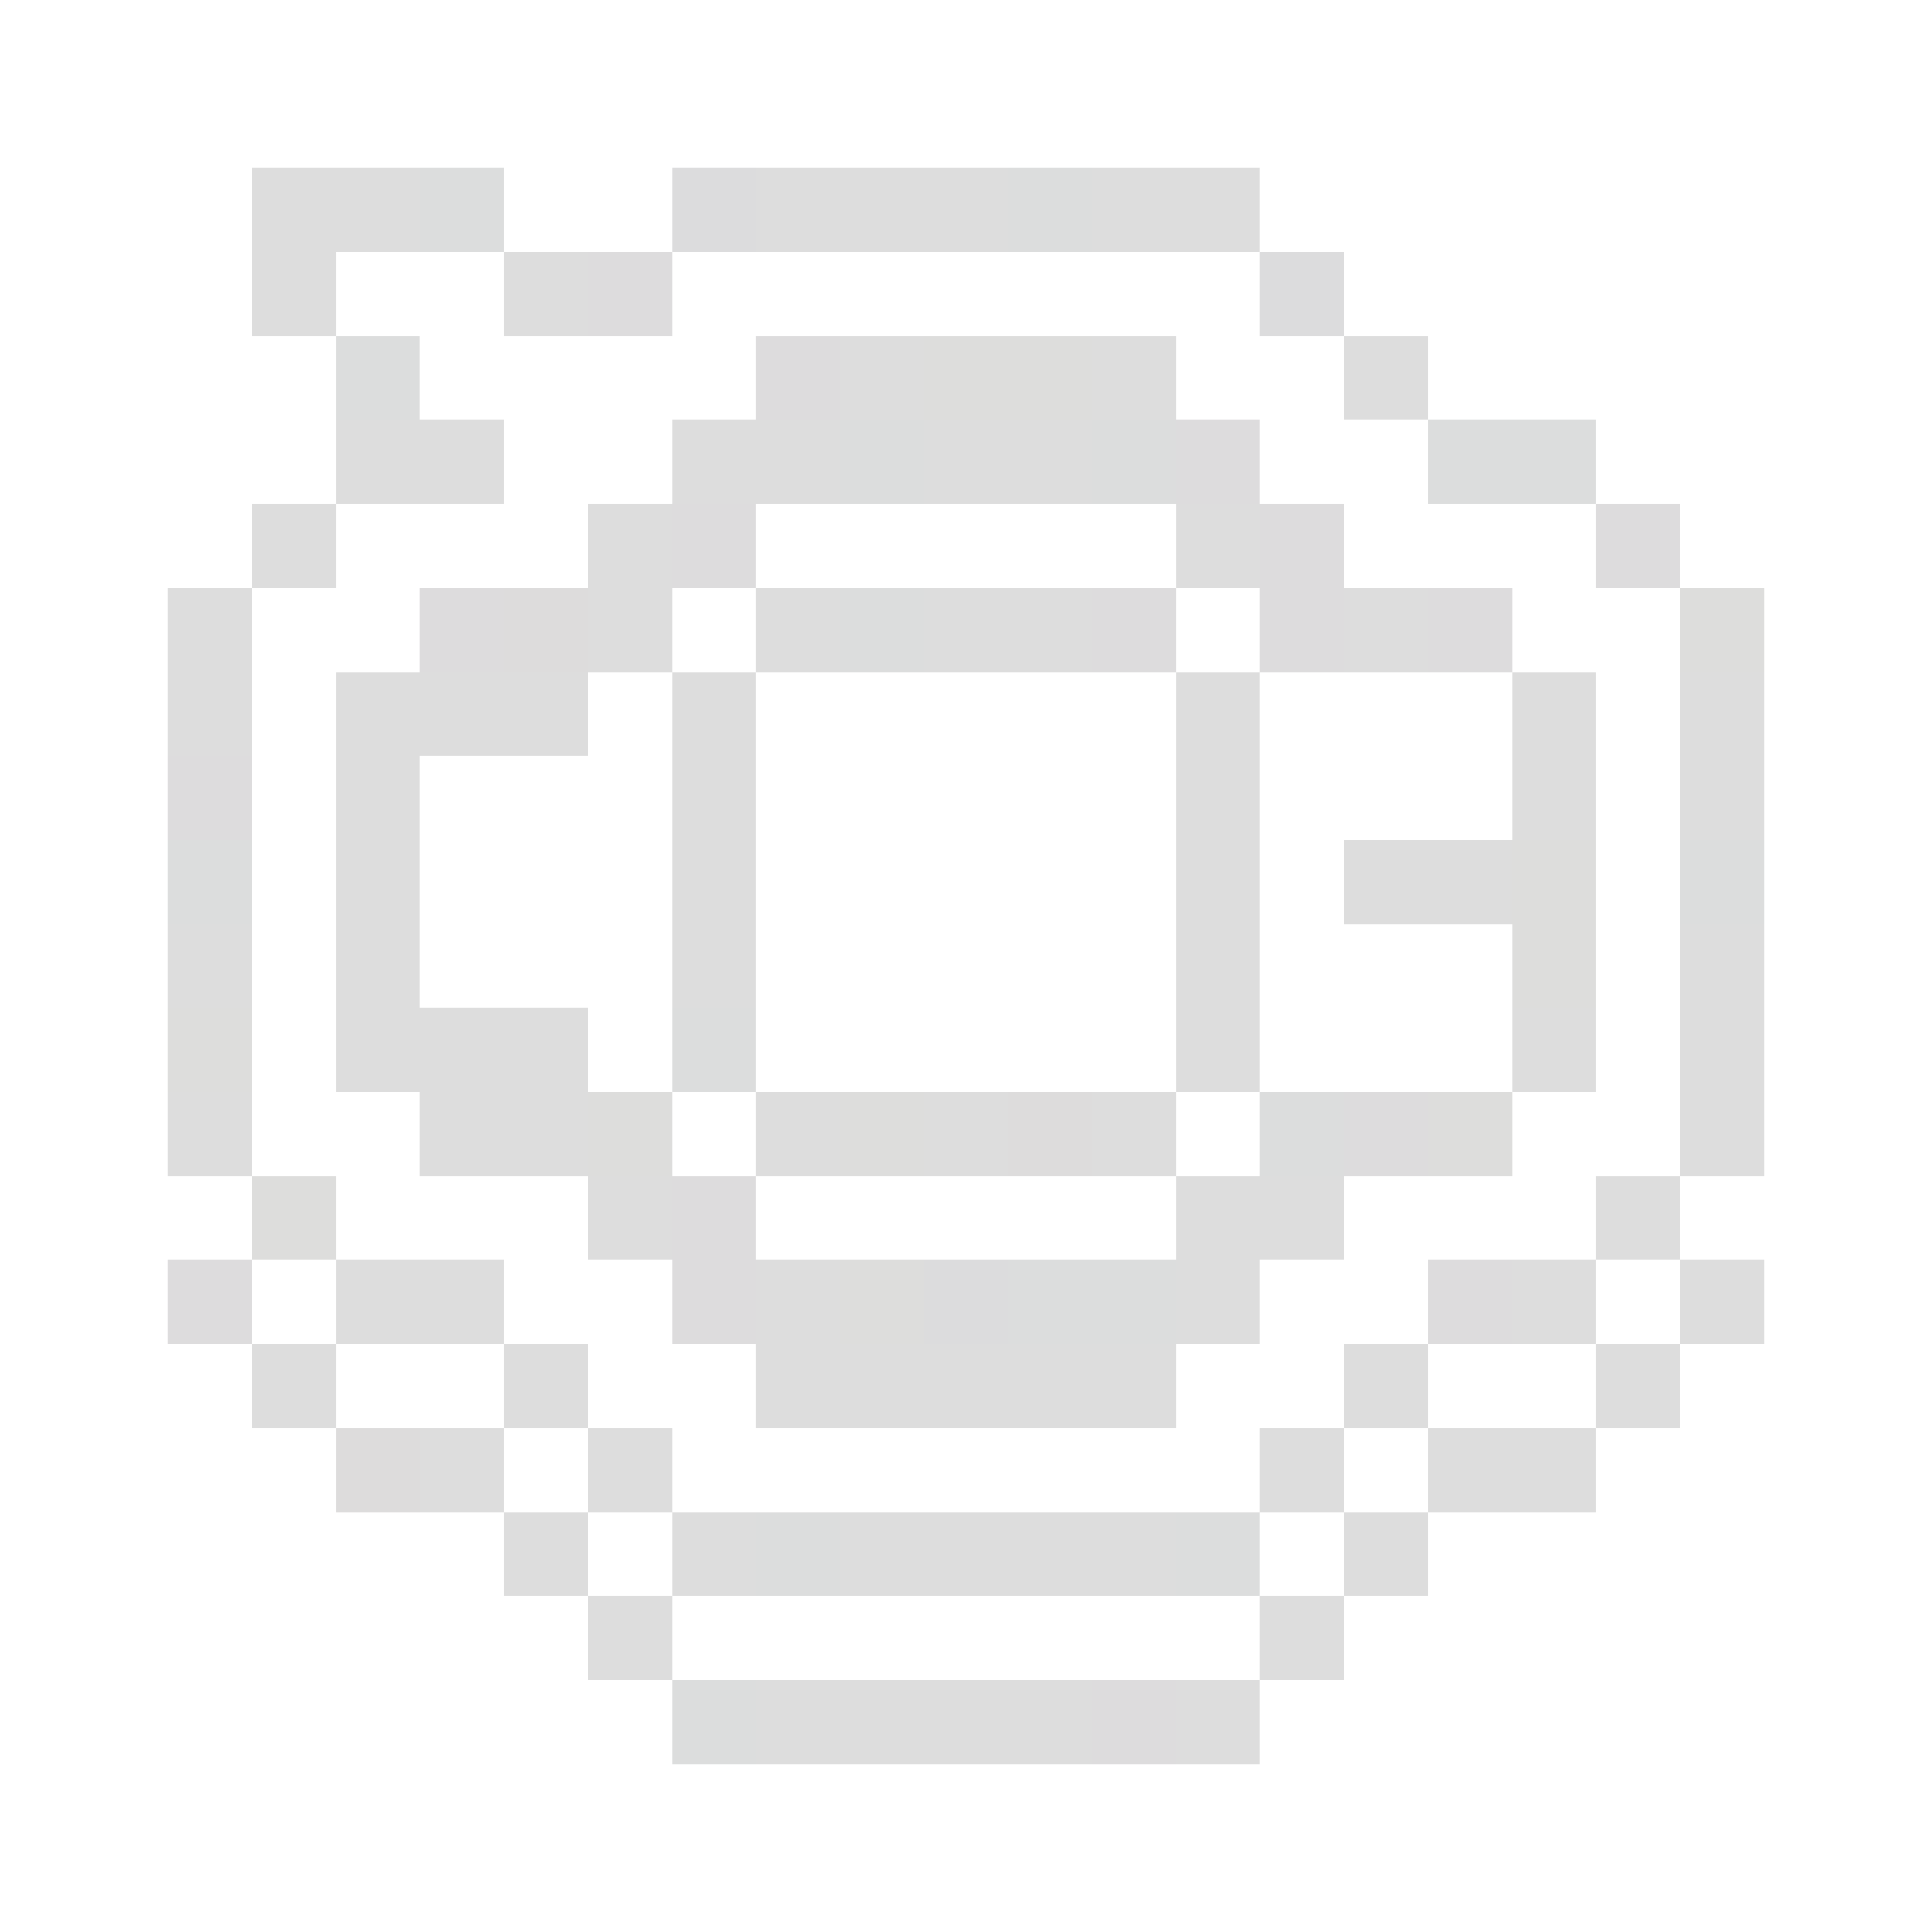
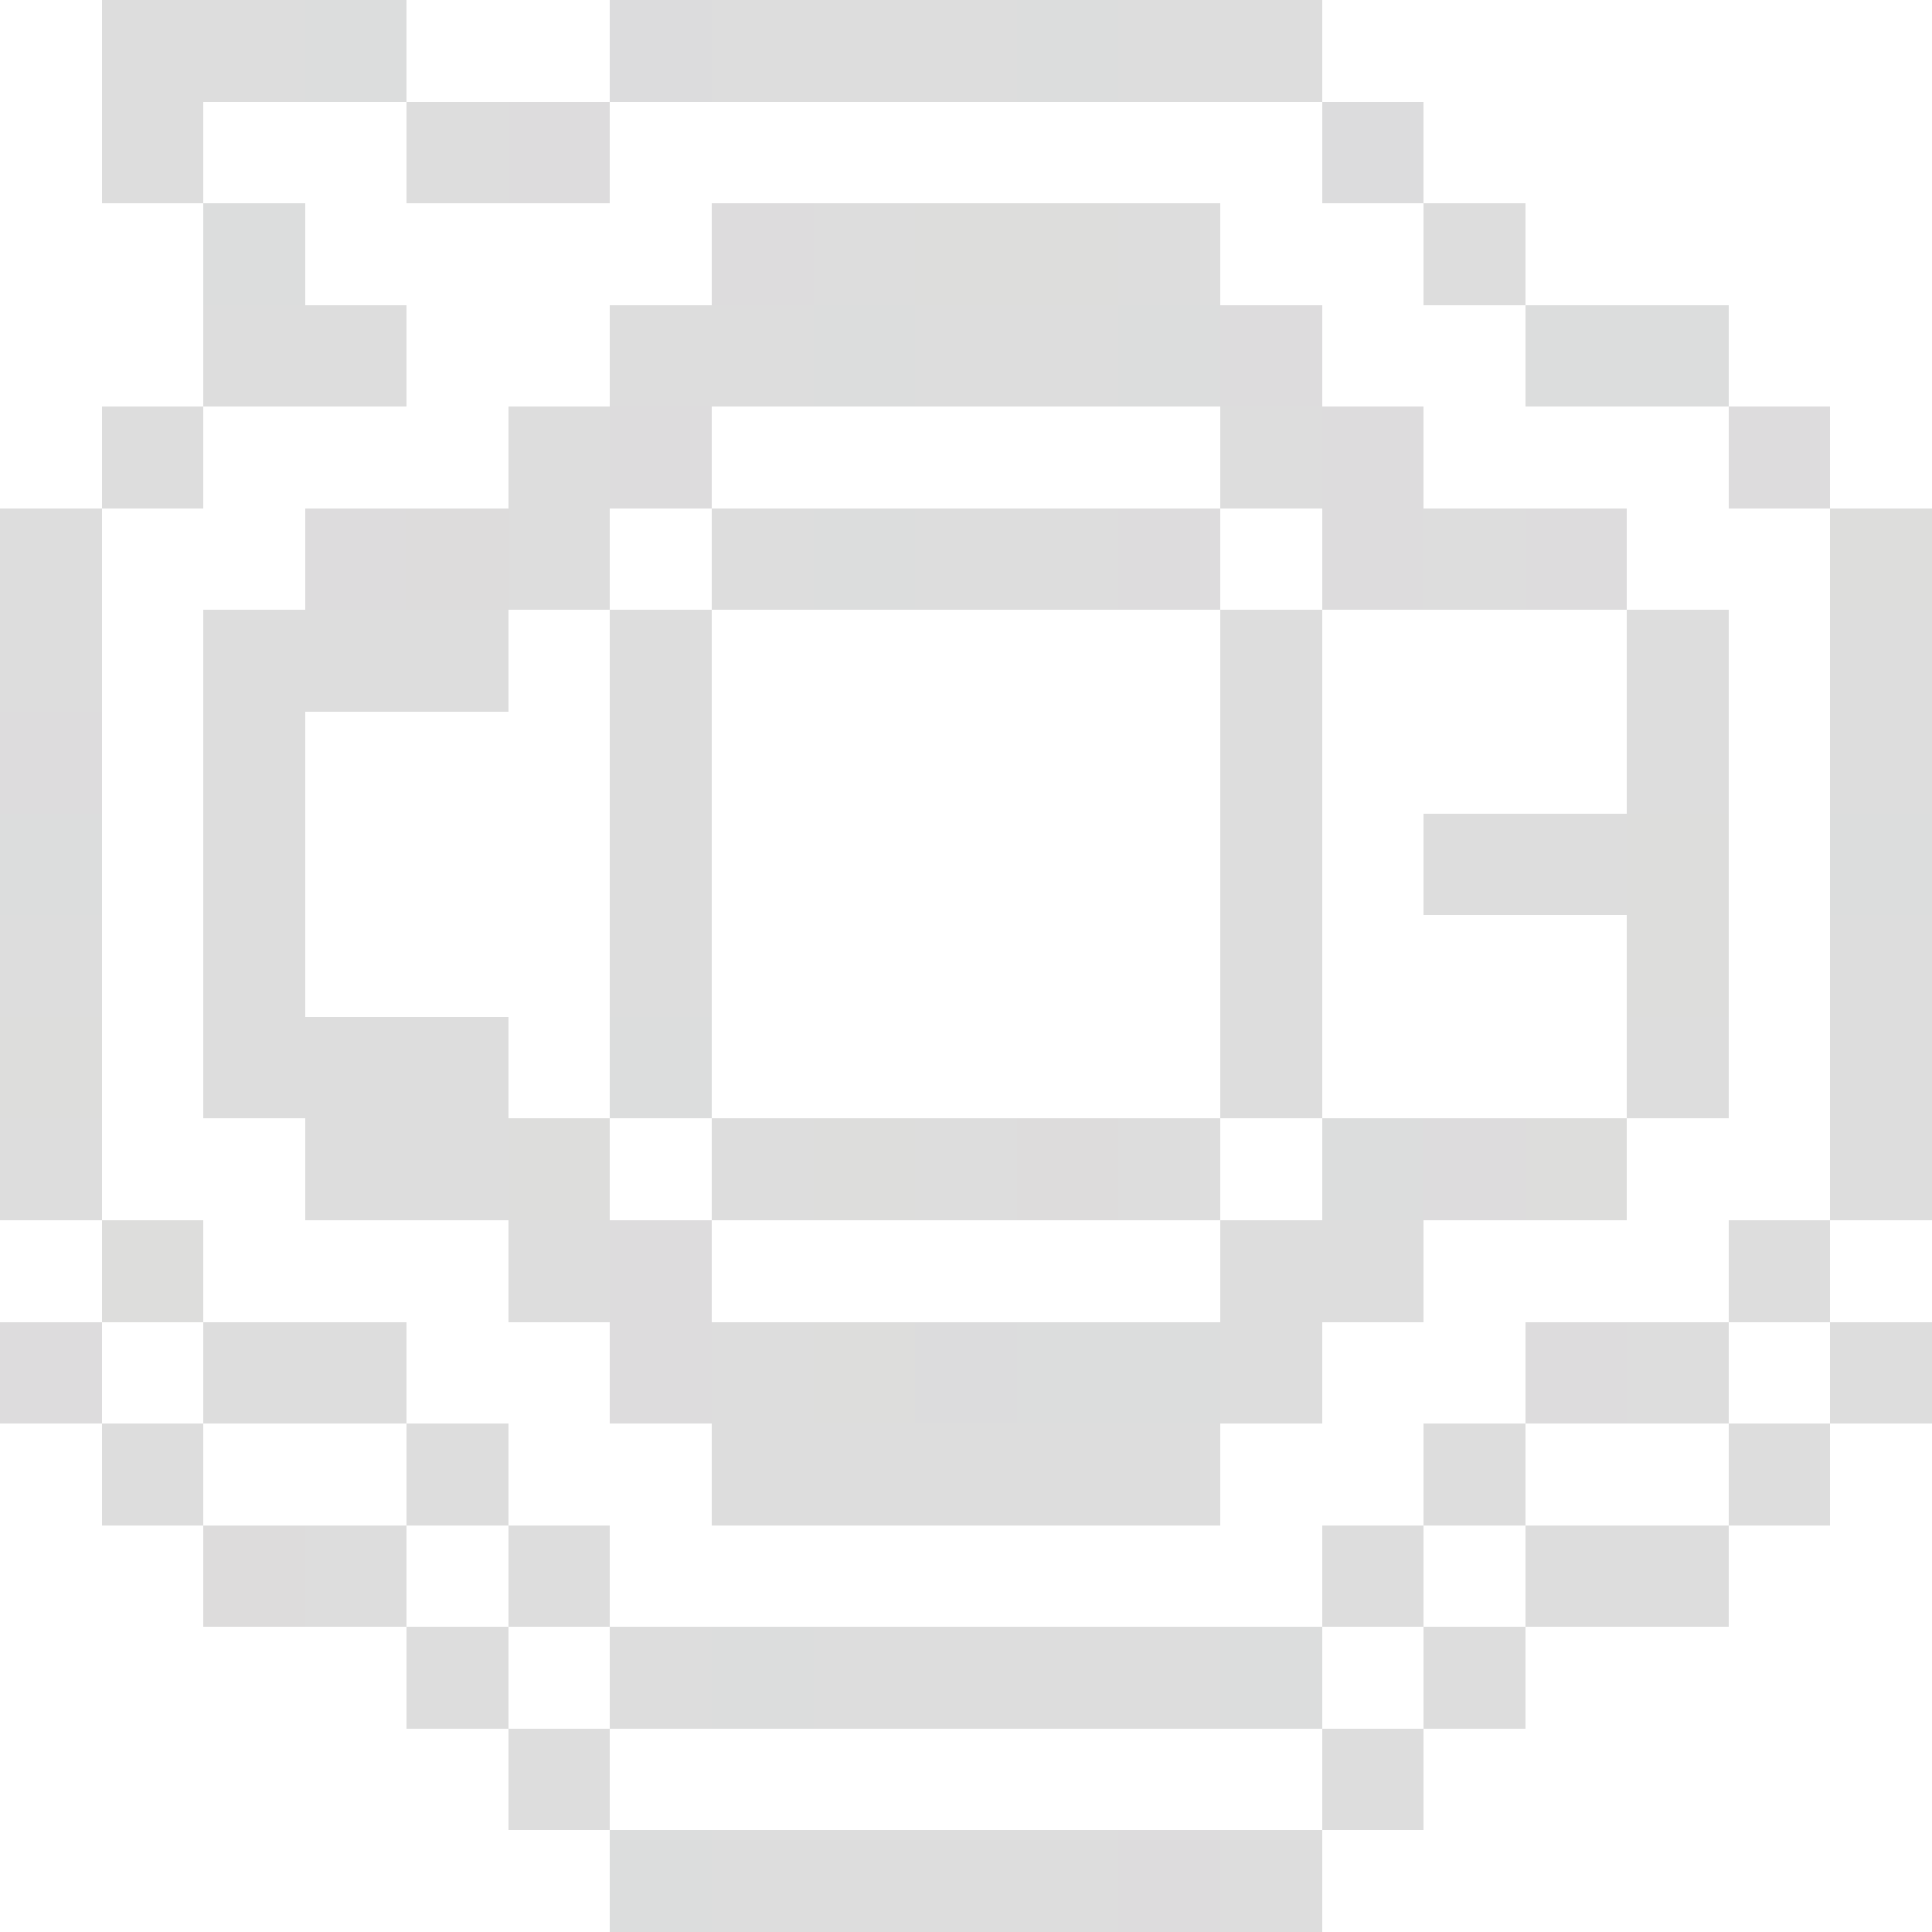
- <svg xmlns="http://www.w3.org/2000/svg" id="digimon" width="23" height="23" viewBox="0 0 23 23" preserveAspectRatio="xMidYMid meet" rendering="crispEdges">
-   <rect id="4-3" x="3" y="2" width="1" height="1" shape-rendering="crispEdges" style="fill:#dddddd;opacity:255;" />
-   <rect id="5-3" x="4" y="2" width="1" height="1" shape-rendering="crispEdges" style="fill:#dddddd;opacity:255;" />
-   <rect id="6-3" x="5" y="2" width="1" height="1" shape-rendering="crispEdges" style="fill:#dcdddd;opacity:255;" />
-   <rect id="9-3" x="8" y="2" width="1" height="1" shape-rendering="crispEdges" style="fill:#dcdcdd;opacity:255;" />
-   <rect id="10-3" x="9" y="2" width="1" height="1" shape-rendering="crispEdges" style="fill:#dddddd;opacity:255;" />
-   <rect id="11-3" x="10" y="2" width="1" height="1" shape-rendering="crispEdges" style="fill:#dddddd;opacity:255;" />
-   <rect id="12-3" x="11" y="2" width="1" height="1" shape-rendering="crispEdges" style="fill:#dddddd;opacity:255;" />
-   <rect id="13-3" x="12" y="2" width="1" height="1" shape-rendering="crispEdges" style="fill:#dcdddd;opacity:255;" />
-   <rect id="14-3" x="13" y="2" width="1" height="1" shape-rendering="crispEdges" style="fill:#dddddd;opacity:255;" />
-   <rect id="15-3" x="14" y="2" width="1" height="1" shape-rendering="crispEdges" style="fill:#dddddd;opacity:255;" />
-   <rect id="4-4" x="3" y="3" width="1" height="1" shape-rendering="crispEdges" style="fill:#dddddd;opacity:255;" />
-   <rect id="7-4" x="6" y="3" width="1" height="1" shape-rendering="crispEdges" style="fill:#dddddd;opacity:255;" />
-   <rect id="8-4" x="7" y="3" width="1" height="1" shape-rendering="crispEdges" style="fill:#dddcdd;opacity:255;" />
-   <rect id="16-4" x="15" y="3" width="1" height="1" shape-rendering="crispEdges" style="fill:#dcdcdd;opacity:255;" />
-   <rect id="5-5" x="4" y="4" width="1" height="1" shape-rendering="crispEdges" style="fill:#dcdddd;opacity:255;" />
-   <rect id="10-5" x="9" y="4" width="1" height="1" shape-rendering="crispEdges" style="fill:#dddcdd;opacity:255;" />
-   <rect id="11-5" x="10" y="4" width="1" height="1" shape-rendering="crispEdges" style="fill:#dddddd;opacity:255;" />
-   <rect id="12-5" x="11" y="4" width="1" height="1" shape-rendering="crispEdges" style="fill:#dddddc;opacity:255;" />
-   <rect id="13-5" x="12" y="4" width="1" height="1" shape-rendering="crispEdges" style="fill:#dddddc;opacity:255;" />
-   <rect id="14-5" x="13" y="4" width="1" height="1" shape-rendering="crispEdges" style="fill:#dddddd;opacity:255;" />
-   <rect id="17-5" x="16" y="4" width="1" height="1" shape-rendering="crispEdges" style="fill:#dddddd;opacity:255;" />
-   <rect id="5-6" x="4" y="5" width="1" height="1" shape-rendering="crispEdges" style="fill:#dddddd;opacity:255;" />
-   <rect id="6-6" x="5" y="5" width="1" height="1" shape-rendering="crispEdges" style="fill:#dddddd;opacity:255;" />
-   <rect id="9-6" x="8" y="5" width="1" height="1" shape-rendering="crispEdges" style="fill:#dddddd;opacity:255;" />
-   <rect id="10-6" x="9" y="5" width="1" height="1" shape-rendering="crispEdges" style="fill:#dddddd;opacity:255;" />
-   <rect id="11-6" x="10" y="5" width="1" height="1" shape-rendering="crispEdges" style="fill:#dcdddd;opacity:255;" />
-   <rect id="12-6" x="11" y="5" width="1" height="1" shape-rendering="crispEdges" style="fill:#dddddd;opacity:255;" />
-   <rect id="13-6" x="12" y="5" width="1" height="1" shape-rendering="crispEdges" style="fill:#dddddd;opacity:255;" />
-   <rect id="14-6" x="13" y="5" width="1" height="1" shape-rendering="crispEdges" style="fill:#dcdddd;opacity:255;" />
-   <rect id="15-6" x="14" y="5" width="1" height="1" shape-rendering="crispEdges" style="fill:#dddcdd;opacity:255;" />
-   <rect id="18-6" x="17" y="5" width="1" height="1" shape-rendering="crispEdges" style="fill:#dcdddd;opacity:255;" />
-   <rect id="19-6" x="18" y="5" width="1" height="1" shape-rendering="crispEdges" style="fill:#dcdddd;opacity:255;" />
-   <rect id="4-7" x="3" y="6" width="1" height="1" shape-rendering="crispEdges" style="fill:#dddddd;opacity:255;" />
-   <rect id="8-7" x="7" y="6" width="1" height="1" shape-rendering="crispEdges" style="fill:#dddddd;opacity:255;" />
-   <rect id="9-7" x="8" y="6" width="1" height="1" shape-rendering="crispEdges" style="fill:#dddcdd;opacity:255;" />
-   <rect id="15-7" x="14" y="6" width="1" height="1" shape-rendering="crispEdges" style="fill:#dddddd;opacity:255;" />
-   <rect id="16-7" x="15" y="6" width="1" height="1" shape-rendering="crispEdges" style="fill:#dddcdd;opacity:255;" />
-   <rect id="20-7" x="19" y="6" width="1" height="1" shape-rendering="crispEdges" style="fill:#dddcdd;opacity:255;" />
-   <rect id="3-8" x="2" y="7" width="1" height="1" shape-rendering="crispEdges" style="fill:#dddddd;opacity:255;" />
-   <rect id="6-8" x="5" y="7" width="1" height="1" shape-rendering="crispEdges" style="fill:#dddcdd;opacity:255;" />
-   <rect id="7-8" x="6" y="7" width="1" height="1" shape-rendering="crispEdges" style="fill:#dddcdc;opacity:255;" />
-   <rect id="8-8" x="7" y="7" width="1" height="1" shape-rendering="crispEdges" style="fill:#dddddd;opacity:255;" />
-   <rect id="10-8" x="9" y="7" width="1" height="1" shape-rendering="crispEdges" style="fill:#dddddd;opacity:255;" />
-   <rect id="11-8" x="10" y="7" width="1" height="1" shape-rendering="crispEdges" style="fill:#dcdddd;opacity:255;" />
-   <rect id="12-8" x="11" y="7" width="1" height="1" shape-rendering="crispEdges" style="fill:#dddddd;opacity:255;" />
-   <rect id="13-8" x="12" y="7" width="1" height="1" shape-rendering="crispEdges" style="fill:#dddddd;opacity:255;" />
-   <rect id="14-8" x="13" y="7" width="1" height="1" shape-rendering="crispEdges" style="fill:#dddcdd;opacity:255;" />
-   <rect id="16-8" x="15" y="7" width="1" height="1" shape-rendering="crispEdges" style="fill:#dddcdd;opacity:255;" />
-   <rect id="17-8" x="16" y="7" width="1" height="1" shape-rendering="crispEdges" style="fill:#dddddd;opacity:255;" />
-   <rect id="18-8" x="17" y="7" width="1" height="1" shape-rendering="crispEdges" style="fill:#dddcdd;opacity:255;" />
-   <rect id="21-8" x="20" y="7" width="1" height="1" shape-rendering="crispEdges" style="fill:#dddddc;opacity:255;" />
-   <rect id="3-9" x="2" y="8" width="1" height="1" shape-rendering="crispEdges" style="fill:#dddddd;opacity:255;" />
-   <rect id="5-9" x="4" y="8" width="1" height="1" shape-rendering="crispEdges" style="fill:#dddddd;opacity:255;" />
-   <rect id="6-9" x="5" y="8" width="1" height="1" shape-rendering="crispEdges" style="fill:#dddddd;opacity:255;" />
-   <rect id="7-9" x="6" y="8" width="1" height="1" shape-rendering="crispEdges" style="fill:#dddddd;opacity:255;" />
-   <rect id="9-9" x="8" y="8" width="1" height="1" shape-rendering="crispEdges" style="fill:#dddddd;opacity:255;" />
-   <rect id="15-9" x="14" y="8" width="1" height="1" shape-rendering="crispEdges" style="fill:#dddddd;opacity:255;" />
-   <rect id="19-9" x="18" y="8" width="1" height="1" shape-rendering="crispEdges" style="fill:#dddddd;opacity:255;" />
-   <rect id="21-9" x="20" y="8" width="1" height="1" shape-rendering="crispEdges" style="fill:#dddddd;opacity:255;" />
-   <rect id="3-10" x="2" y="9" width="1" height="1" shape-rendering="crispEdges" style="fill:#dddcdd;opacity:255;" />
-   <rect id="5-10" x="4" y="9" width="1" height="1" shape-rendering="crispEdges" style="fill:#dddddd;opacity:255;" />
-   <rect id="9-10" x="8" y="9" width="1" height="1" shape-rendering="crispEdges" style="fill:#dddddd;opacity:255;" />
-   <rect id="15-10" x="14" y="9" width="1" height="1" shape-rendering="crispEdges" style="fill:#dddddd;opacity:255;" />
-   <rect id="19-10" x="18" y="9" width="1" height="1" shape-rendering="crispEdges" style="fill:#dddddd;opacity:255;" />
-   <rect id="21-10" x="20" y="9" width="1" height="1" shape-rendering="crispEdges" style="fill:#dddddd;opacity:255;" />
-   <rect id="3-11" x="2" y="10" width="1" height="1" shape-rendering="crispEdges" style="fill:#dcdddd;opacity:255;" />
-   <rect id="5-11" x="4" y="10" width="1" height="1" shape-rendering="crispEdges" style="fill:#dddddd;opacity:255;" />
-   <rect id="9-11" x="8" y="10" width="1" height="1" shape-rendering="crispEdges" style="fill:#dddddd;opacity:255;" />
-   <rect id="15-11" x="14" y="10" width="1" height="1" shape-rendering="crispEdges" style="fill:#dddddd;opacity:255;" />
-   <rect id="17-11" x="16" y="10" width="1" height="1" shape-rendering="crispEdges" style="fill:#dddddd;opacity:255;" />
-   <rect id="18-11" x="17" y="10" width="1" height="1" shape-rendering="crispEdges" style="fill:#dddddd;opacity:255;" />
-   <rect id="19-11" x="18" y="10" width="1" height="1" shape-rendering="crispEdges" style="fill:#dddddc;opacity:255;" />
-   <rect id="21-11" x="20" y="10" width="1" height="1" shape-rendering="crispEdges" style="fill:#dcdddd;opacity:255;" />
-   <rect id="3-12" x="2" y="11" width="1" height="1" shape-rendering="crispEdges" style="fill:#dddddd;opacity:255;" />
-   <rect id="5-12" x="4" y="11" width="1" height="1" shape-rendering="crispEdges" style="fill:#dddddd;opacity:255;" />
-   <rect id="9-12" x="8" y="11" width="1" height="1" shape-rendering="crispEdges" style="fill:#dddddd;opacity:255;" />
-   <rect id="15-12" x="14" y="11" width="1" height="1" shape-rendering="crispEdges" style="fill:#dddddd;opacity:255;" />
-   <rect id="19-12" x="18" y="11" width="1" height="1" shape-rendering="crispEdges" style="fill:#dddddc;opacity:255;" />
-   <rect id="21-12" x="20" y="11" width="1" height="1" shape-rendering="crispEdges" style="fill:#dddddd;opacity:255;" />
-   <rect id="3-13" x="2" y="12" width="1" height="1" shape-rendering="crispEdges" style="fill:#dddddc;opacity:255;" />
-   <rect id="5-13" x="4" y="12" width="1" height="1" shape-rendering="crispEdges" style="fill:#dddddd;opacity:255;" />
-   <rect id="6-13" x="5" y="12" width="1" height="1" shape-rendering="crispEdges" style="fill:#dddddd;opacity:255;" />
-   <rect id="7-13" x="6" y="12" width="1" height="1" shape-rendering="crispEdges" style="fill:#dddddd;opacity:255;" />
-   <rect id="9-13" x="8" y="12" width="1" height="1" shape-rendering="crispEdges" style="fill:#dcdddd;opacity:255;" />
-   <rect id="15-13" x="14" y="12" width="1" height="1" shape-rendering="crispEdges" style="fill:#dddddd;opacity:255;" />
-   <rect id="19-13" x="18" y="12" width="1" height="1" shape-rendering="crispEdges" style="fill:#dddddd;opacity:255;" />
-   <rect id="21-13" x="20" y="12" width="1" height="1" shape-rendering="crispEdges" style="fill:#dddddd;opacity:255;" />
-   <rect id="3-14" x="2" y="13" width="1" height="1" shape-rendering="crispEdges" style="fill:#dddddd;opacity:255;" />
-   <rect id="6-14" x="5" y="13" width="1" height="1" shape-rendering="crispEdges" style="fill:#dddddd;opacity:255;" />
-   <rect id="7-14" x="6" y="13" width="1" height="1" shape-rendering="crispEdges" style="fill:#dddddd;opacity:255;" />
-   <rect id="8-14" x="7" y="13" width="1" height="1" shape-rendering="crispEdges" style="fill:#dddddc;opacity:255;" />
-   <rect id="10-14" x="9" y="13" width="1" height="1" shape-rendering="crispEdges" style="fill:#dddddd;opacity:255;" />
-   <rect id="11-14" x="10" y="13" width="1" height="1" shape-rendering="crispEdges" style="fill:#dddddc;opacity:255;" />
-   <rect id="12-14" x="11" y="13" width="1" height="1" shape-rendering="crispEdges" style="fill:#dddddd;opacity:255;" />
-   <rect id="13-14" x="12" y="13" width="1" height="1" shape-rendering="crispEdges" style="fill:#dddcdc;opacity:255;" />
-   <rect id="14-14" x="13" y="13" width="1" height="1" shape-rendering="crispEdges" style="fill:#dddddd;opacity:255;" />
-   <rect id="16-14" x="15" y="13" width="1" height="1" shape-rendering="crispEdges" style="fill:#dcdddd;opacity:255;" />
-   <rect id="17-14" x="16" y="13" width="1" height="1" shape-rendering="crispEdges" style="fill:#dddcdd;opacity:255;" />
-   <rect id="18-14" x="17" y="13" width="1" height="1" shape-rendering="crispEdges" style="fill:#dddddc;opacity:255;" />
-   <rect id="21-14" x="20" y="13" width="1" height="1" shape-rendering="crispEdges" style="fill:#dddddd;opacity:255;" />
-   <rect id="4-15" x="3" y="14" width="1" height="1" shape-rendering="crispEdges" style="fill:#dddddc;opacity:255;" />
-   <rect id="8-15" x="7" y="14" width="1" height="1" shape-rendering="crispEdges" style="fill:#dddddd;opacity:255;" />
-   <rect id="9-15" x="8" y="14" width="1" height="1" shape-rendering="crispEdges" style="fill:#dddcdd;opacity:255;" />
-   <rect id="15-15" x="14" y="14" width="1" height="1" shape-rendering="crispEdges" style="fill:#dddddd;opacity:255;" />
-   <rect id="16-15" x="15" y="14" width="1" height="1" shape-rendering="crispEdges" style="fill:#dddddd;opacity:255;" />
-   <rect id="20-15" x="19" y="14" width="1" height="1" shape-rendering="crispEdges" style="fill:#dddddd;opacity:255;" />
-   <rect id="3-16" x="2" y="15" width="1" height="1" shape-rendering="crispEdges" style="fill:#dddcdd;opacity:255;" />
-   <rect id="5-16" x="4" y="15" width="1" height="1" shape-rendering="crispEdges" style="fill:#dddddd;opacity:255;" />
-   <rect id="6-16" x="5" y="15" width="1" height="1" shape-rendering="crispEdges" style="fill:#dddddd;opacity:255;" />
-   <rect id="9-16" x="8" y="15" width="1" height="1" shape-rendering="crispEdges" style="fill:#dddcdd;opacity:255;" />
-   <rect id="10-16" x="9" y="15" width="1" height="1" shape-rendering="crispEdges" style="fill:#dddddd;opacity:255;" />
-   <rect id="11-16" x="10" y="15" width="1" height="1" shape-rendering="crispEdges" style="fill:#dddddc;opacity:255;" />
-   <rect id="12-16" x="11" y="15" width="1" height="1" shape-rendering="crispEdges" style="fill:#dcdcdd;opacity:255;" />
-   <rect id="13-16" x="12" y="15" width="1" height="1" shape-rendering="crispEdges" style="fill:#dcdddd;opacity:255;" />
-   <rect id="14-16" x="13" y="15" width="1" height="1" shape-rendering="crispEdges" style="fill:#dcdddd;opacity:255;" />
-   <rect id="15-16" x="14" y="15" width="1" height="1" shape-rendering="crispEdges" style="fill:#dddddd;opacity:255;" />
-   <rect id="18-16" x="17" y="15" width="1" height="1" shape-rendering="crispEdges" style="fill:#dddcdd;opacity:255;" />
-   <rect id="19-16" x="18" y="15" width="1" height="1" shape-rendering="crispEdges" style="fill:#dddddd;opacity:255;" />
-   <rect id="21-16" x="20" y="15" width="1" height="1" shape-rendering="crispEdges" style="fill:#dddddd;opacity:255;" />
-   <rect id="4-17" x="3" y="16" width="1" height="1" shape-rendering="crispEdges" style="fill:#dddddd;opacity:255;" />
-   <rect id="7-17" x="6" y="16" width="1" height="1" shape-rendering="crispEdges" style="fill:#dddddd;opacity:255;" />
-   <rect id="10-17" x="9" y="16" width="1" height="1" shape-rendering="crispEdges" style="fill:#dddddd;opacity:255;" />
-   <rect id="11-17" x="10" y="16" width="1" height="1" shape-rendering="crispEdges" style="fill:#dddddd;opacity:255;" />
-   <rect id="12-17" x="11" y="16" width="1" height="1" shape-rendering="crispEdges" style="fill:#dddddd;opacity:255;" />
-   <rect id="13-17" x="12" y="16" width="1" height="1" shape-rendering="crispEdges" style="fill:#dddddd;opacity:255;" />
-   <rect id="14-17" x="13" y="16" width="1" height="1" shape-rendering="crispEdges" style="fill:#dddddd;opacity:255;" />
-   <rect id="17-17" x="16" y="16" width="1" height="1" shape-rendering="crispEdges" style="fill:#dddddd;opacity:255;" />
-   <rect id="20-17" x="19" y="16" width="1" height="1" shape-rendering="crispEdges" style="fill:#dddddd;opacity:255;" />
-   <rect id="5-18" x="4" y="17" width="1" height="1" shape-rendering="crispEdges" style="fill:#dddcdc;opacity:255;" />
-   <rect id="6-18" x="5" y="17" width="1" height="1" shape-rendering="crispEdges" style="fill:#dddddd;opacity:255;" />
-   <rect id="8-18" x="7" y="17" width="1" height="1" shape-rendering="crispEdges" style="fill:#dddddd;opacity:255;" />
-   <rect id="16-18" x="15" y="17" width="1" height="1" shape-rendering="crispEdges" style="fill:#dddddd;opacity:255;" />
-   <rect id="18-18" x="17" y="17" width="1" height="1" shape-rendering="crispEdges" style="fill:#dddddd;opacity:255;" />
-   <rect id="19-18" x="18" y="17" width="1" height="1" shape-rendering="crispEdges" style="fill:#dddddd;opacity:255;" />
-   <rect id="7-19" x="6" y="18" width="1" height="1" shape-rendering="crispEdges" style="fill:#dddddd;opacity:255;" />
-   <rect id="9-19" x="8" y="18" width="1" height="1" shape-rendering="crispEdges" style="fill:#dddddd;opacity:255;" />
-   <rect id="10-19" x="9" y="18" width="1" height="1" shape-rendering="crispEdges" style="fill:#dcdddd;opacity:255;" />
-   <rect id="11-19" x="10" y="18" width="1" height="1" shape-rendering="crispEdges" style="fill:#dddddd;opacity:255;" />
-   <rect id="12-19" x="11" y="18" width="1" height="1" shape-rendering="crispEdges" style="fill:#dddddd;opacity:255;" />
-   <rect id="13-19" x="12" y="18" width="1" height="1" shape-rendering="crispEdges" style="fill:#dddddd;opacity:255;" />
-   <rect id="14-19" x="13" y="18" width="1" height="1" shape-rendering="crispEdges" style="fill:#dddddd;opacity:255;" />
-   <rect id="15-19" x="14" y="18" width="1" height="1" shape-rendering="crispEdges" style="fill:#dcdddd;opacity:255;" />
-   <rect id="17-19" x="16" y="18" width="1" height="1" shape-rendering="crispEdges" style="fill:#dddddd;opacity:255;" />
-   <rect id="8-20" x="7" y="19" width="1" height="1" shape-rendering="crispEdges" style="fill:#dddddd;opacity:255;" />
-   <rect id="16-20" x="15" y="19" width="1" height="1" shape-rendering="crispEdges" style="fill:#dddddd;opacity:255;" />
-   <rect id="9-21" x="8" y="20" width="1" height="1" shape-rendering="crispEdges" style="fill:#dcdddd;opacity:255;" />
-   <rect id="10-21" x="9" y="20" width="1" height="1" shape-rendering="crispEdges" style="fill:#dddddd;opacity:255;" />
-   <rect id="11-21" x="10" y="20" width="1" height="1" shape-rendering="crispEdges" style="fill:#dddddd;opacity:255;" />
-   <rect id="12-21" x="11" y="20" width="1" height="1" shape-rendering="crispEdges" style="fill:#dddddd;opacity:255;" />
-   <rect id="13-21" x="12" y="20" width="1" height="1" shape-rendering="crispEdges" style="fill:#dddddd;opacity:255;" />
-   <rect id="14-21" x="13" y="20" width="1" height="1" shape-rendering="crispEdges" style="fill:#dddcdd;opacity:255;" />
-   <rect id="15-21" x="14" y="20" width="1" height="1" shape-rendering="crispEdges" style="fill:#dddddd;opacity:255;" />
+ <svg xmlns="http://www.w3.org/2000/svg" id="digimon" width="19" height="19" viewBox="2 2 19 19" preserveAspectRatio="xMidYMid meet" shape-rendering="crispEdges" style="image-rendering:pixelated">
+   <rect id="4-3" x="3" y="2" width="1" height="1" fill="#dddddd" />
+   <rect id="5-3" x="4" y="2" width="1" height="1" fill="#dddddd" />
+   <rect id="6-3" x="5" y="2" width="1" height="1" fill="#dcdddd" />
+   <rect id="9-3" x="8" y="2" width="1" height="1" fill="#dcdcdd" />
+   <rect id="10-3" x="9" y="2" width="1" height="1" fill="#dddddd" />
+   <rect id="11-3" x="10" y="2" width="1" height="1" fill="#dddddd" />
+   <rect id="12-3" x="11" y="2" width="1" height="1" fill="#dddddd" />
+   <rect id="13-3" x="12" y="2" width="1" height="1" fill="#dcdddd" />
+   <rect id="14-3" x="13" y="2" width="1" height="1" fill="#dddddd" />
+   <rect id="15-3" x="14" y="2" width="1" height="1" fill="#dddddd" />
+   <rect id="4-4" x="3" y="3" width="1" height="1" fill="#dddddd" />
+   <rect id="7-4" x="6" y="3" width="1" height="1" fill="#dddddd" />
+   <rect id="8-4" x="7" y="3" width="1" height="1" fill="#dddcdd" />
+   <rect id="16-4" x="15" y="3" width="1" height="1" fill="#dcdcdd" />
+   <rect id="5-5" x="4" y="4" width="1" height="1" fill="#dcdddd" />
+   <rect id="10-5" x="9" y="4" width="1" height="1" fill="#dddcdd" />
+   <rect id="11-5" x="10" y="4" width="1" height="1" fill="#dddddd" />
+   <rect id="12-5" x="11" y="4" width="1" height="1" fill="#dddddc" />
+   <rect id="13-5" x="12" y="4" width="1" height="1" fill="#dddddc" />
+   <rect id="14-5" x="13" y="4" width="1" height="1" fill="#dddddd" />
+   <rect id="17-5" x="16" y="4" width="1" height="1" fill="#dddddd" />
+   <rect id="5-6" x="4" y="5" width="1" height="1" fill="#dddddd" />
+   <rect id="6-6" x="5" y="5" width="1" height="1" fill="#dddddd" />
+   <rect id="9-6" x="8" y="5" width="1" height="1" fill="#dddddd" />
+   <rect id="10-6" x="9" y="5" width="1" height="1" fill="#dddddd" />
+   <rect id="11-6" x="10" y="5" width="1" height="1" fill="#dcdddd" />
+   <rect id="12-6" x="11" y="5" width="1" height="1" fill="#dddddd" />
+   <rect id="13-6" x="12" y="5" width="1" height="1" fill="#dddddd" />
+   <rect id="14-6" x="13" y="5" width="1" height="1" fill="#dcdddd" />
+   <rect id="15-6" x="14" y="5" width="1" height="1" fill="#dddcdd" />
+   <rect id="18-6" x="17" y="5" width="1" height="1" fill="#dcdddd" />
+   <rect id="19-6" x="18" y="5" width="1" height="1" fill="#dcdddd" />
+   <rect id="4-7" x="3" y="6" width="1" height="1" fill="#dddddd" />
+   <rect id="8-7" x="7" y="6" width="1" height="1" fill="#dddddd" />
+   <rect id="9-7" x="8" y="6" width="1" height="1" fill="#dddcdd" />
+   <rect id="15-7" x="14" y="6" width="1" height="1" fill="#dddddd" />
+   <rect id="16-7" x="15" y="6" width="1" height="1" fill="#dddcdd" />
+   <rect id="20-7" x="19" y="6" width="1" height="1" fill="#dddcdd" />
+   <rect id="3-8" x="2" y="7" width="1" height="1" fill="#dddddd" />
+   <rect id="6-8" x="5" y="7" width="1" height="1" fill="#dddcdd" />
+   <rect id="7-8" x="6" y="7" width="1" height="1" fill="#dddcdc" />
+   <rect id="8-8" x="7" y="7" width="1" height="1" fill="#dddddd" />
+   <rect id="10-8" x="9" y="7" width="1" height="1" fill="#dddddd" />
+   <rect id="11-8" x="10" y="7" width="1" height="1" fill="#dcdddd" />
+   <rect id="12-8" x="11" y="7" width="1" height="1" fill="#dddddd" />
+   <rect id="13-8" x="12" y="7" width="1" height="1" fill="#dddddd" />
+   <rect id="14-8" x="13" y="7" width="1" height="1" fill="#dddcdd" />
+   <rect id="16-8" x="15" y="7" width="1" height="1" fill="#dddcdd" />
+   <rect id="17-8" x="16" y="7" width="1" height="1" fill="#dddddd" />
+   <rect id="18-8" x="17" y="7" width="1" height="1" fill="#dddcdd" />
+   <rect id="21-8" x="20" y="7" width="1" height="1" fill="#dddddc" />
+   <rect id="3-9" x="2" y="8" width="1" height="1" fill="#dddddd" />
+   <rect id="5-9" x="4" y="8" width="1" height="1" fill="#dddddd" />
+   <rect id="6-9" x="5" y="8" width="1" height="1" fill="#dddddd" />
+   <rect id="7-9" x="6" y="8" width="1" height="1" fill="#dddddd" />
+   <rect id="9-9" x="8" y="8" width="1" height="1" fill="#dddddd" />
+   <rect id="15-9" x="14" y="8" width="1" height="1" fill="#dddddd" />
+   <rect id="19-9" x="18" y="8" width="1" height="1" fill="#dddddd" />
+   <rect id="21-9" x="20" y="8" width="1" height="1" fill="#dddddd" />
+   <rect id="3-10" x="2" y="9" width="1" height="1" fill="#dddcdd" />
+   <rect id="5-10" x="4" y="9" width="1" height="1" fill="#dddddd" />
+   <rect id="9-10" x="8" y="9" width="1" height="1" fill="#dddddd" />
+   <rect id="15-10" x="14" y="9" width="1" height="1" fill="#dddddd" />
+   <rect id="19-10" x="18" y="9" width="1" height="1" fill="#dddddd" />
+   <rect id="21-10" x="20" y="9" width="1" height="1" fill="#dddddd" />
+   <rect id="3-11" x="2" y="10" width="1" height="1" fill="#dcdddd" />
+   <rect id="5-11" x="4" y="10" width="1" height="1" fill="#dddddd" />
+   <rect id="9-11" x="8" y="10" width="1" height="1" fill="#dddddd" />
+   <rect id="15-11" x="14" y="10" width="1" height="1" fill="#dddddd" />
+   <rect id="17-11" x="16" y="10" width="1" height="1" fill="#dddddd" />
+   <rect id="18-11" x="17" y="10" width="1" height="1" fill="#dddddd" />
+   <rect id="19-11" x="18" y="10" width="1" height="1" fill="#dddddc" />
+   <rect id="21-11" x="20" y="10" width="1" height="1" fill="#dcdddd" />
+   <rect id="3-12" x="2" y="11" width="1" height="1" fill="#dddddd" />
+   <rect id="5-12" x="4" y="11" width="1" height="1" fill="#dddddd" />
+   <rect id="9-12" x="8" y="11" width="1" height="1" fill="#dddddd" />
+   <rect id="15-12" x="14" y="11" width="1" height="1" fill="#dddddd" />
+   <rect id="19-12" x="18" y="11" width="1" height="1" fill="#dddddc" />
+   <rect id="21-12" x="20" y="11" width="1" height="1" fill="#dddddd" />
+   <rect id="3-13" x="2" y="12" width="1" height="1" fill="#dddddc" />
+   <rect id="5-13" x="4" y="12" width="1" height="1" fill="#dddddd" />
+   <rect id="6-13" x="5" y="12" width="1" height="1" fill="#dddddd" />
+   <rect id="7-13" x="6" y="12" width="1" height="1" fill="#dddddd" />
+   <rect id="9-13" x="8" y="12" width="1" height="1" fill="#dcdddd" />
+   <rect id="15-13" x="14" y="12" width="1" height="1" fill="#dddddd" />
+   <rect id="19-13" x="18" y="12" width="1" height="1" fill="#dddddd" />
+   <rect id="21-13" x="20" y="12" width="1" height="1" fill="#dddddd" />
+   <rect id="3-14" x="2" y="13" width="1" height="1" fill="#dddddd" />
+   <rect id="6-14" x="5" y="13" width="1" height="1" fill="#dddddd" />
+   <rect id="7-14" x="6" y="13" width="1" height="1" fill="#dddddd" />
+   <rect id="8-14" x="7" y="13" width="1" height="1" fill="#dddddc" />
+   <rect id="10-14" x="9" y="13" width="1" height="1" fill="#dddddd" />
+   <rect id="11-14" x="10" y="13" width="1" height="1" fill="#dddddc" />
+   <rect id="12-14" x="11" y="13" width="1" height="1" fill="#dddddd" />
+   <rect id="13-14" x="12" y="13" width="1" height="1" fill="#dddcdc" />
+   <rect id="14-14" x="13" y="13" width="1" height="1" fill="#dddddd" />
+   <rect id="16-14" x="15" y="13" width="1" height="1" fill="#dcdddd" />
+   <rect id="17-14" x="16" y="13" width="1" height="1" fill="#dddcdd" />
+   <rect id="18-14" x="17" y="13" width="1" height="1" fill="#dddddc" />
+   <rect id="21-14" x="20" y="13" width="1" height="1" fill="#dddddd" />
+   <rect id="4-15" x="3" y="14" width="1" height="1" fill="#dddddc" />
+   <rect id="8-15" x="7" y="14" width="1" height="1" fill="#dddddd" />
+   <rect id="9-15" x="8" y="14" width="1" height="1" fill="#dddcdd" />
+   <rect id="15-15" x="14" y="14" width="1" height="1" fill="#dddddd" />
+   <rect id="16-15" x="15" y="14" width="1" height="1" fill="#dddddd" />
+   <rect id="20-15" x="19" y="14" width="1" height="1" fill="#dddddd" />
+   <rect id="3-16" x="2" y="15" width="1" height="1" fill="#dddcdd" />
+   <rect id="5-16" x="4" y="15" width="1" height="1" fill="#dddddd" />
+   <rect id="6-16" x="5" y="15" width="1" height="1" fill="#dddddd" />
+   <rect id="9-16" x="8" y="15" width="1" height="1" fill="#dddcdd" />
+   <rect id="10-16" x="9" y="15" width="1" height="1" fill="#dddddd" />
+   <rect id="11-16" x="10" y="15" width="1" height="1" fill="#dddddc" />
+   <rect id="12-16" x="11" y="15" width="1" height="1" fill="#dcdcdd" />
+   <rect id="13-16" x="12" y="15" width="1" height="1" fill="#dcdddd" />
+   <rect id="14-16" x="13" y="15" width="1" height="1" fill="#dcdddd" />
+   <rect id="15-16" x="14" y="15" width="1" height="1" fill="#dddddd" />
+   <rect id="18-16" x="17" y="15" width="1" height="1" fill="#dddcdd" />
+   <rect id="19-16" x="18" y="15" width="1" height="1" fill="#dddddd" />
+   <rect id="21-16" x="20" y="15" width="1" height="1" fill="#dddddd" />
+   <rect id="4-17" x="3" y="16" width="1" height="1" fill="#dddddd" />
+   <rect id="7-17" x="6" y="16" width="1" height="1" fill="#dddddd" />
+   <rect id="10-17" x="9" y="16" width="1" height="1" fill="#dddddd" />
+   <rect id="11-17" x="10" y="16" width="1" height="1" fill="#dddddd" />
+   <rect id="12-17" x="11" y="16" width="1" height="1" fill="#dddddd" />
+   <rect id="13-17" x="12" y="16" width="1" height="1" fill="#dddddd" />
+   <rect id="14-17" x="13" y="16" width="1" height="1" fill="#dddddd" />
+   <rect id="17-17" x="16" y="16" width="1" height="1" fill="#dddddd" />
+   <rect id="20-17" x="19" y="16" width="1" height="1" fill="#dddddd" />
+   <rect id="5-18" x="4" y="17" width="1" height="1" fill="#dddcdc" />
+   <rect id="6-18" x="5" y="17" width="1" height="1" fill="#dddddd" />
+   <rect id="8-18" x="7" y="17" width="1" height="1" fill="#dddddd" />
+   <rect id="16-18" x="15" y="17" width="1" height="1" fill="#dddddd" />
+   <rect id="18-18" x="17" y="17" width="1" height="1" fill="#dddddd" />
+   <rect id="19-18" x="18" y="17" width="1" height="1" fill="#dddddd" />
+   <rect id="7-19" x="6" y="18" width="1" height="1" fill="#dddddd" />
+   <rect id="9-19" x="8" y="18" width="1" height="1" fill="#dddddd" />
+   <rect id="10-19" x="9" y="18" width="1" height="1" fill="#dcdddd" />
+   <rect id="11-19" x="10" y="18" width="1" height="1" fill="#dddddd" />
+   <rect id="12-19" x="11" y="18" width="1" height="1" fill="#dddddd" />
+   <rect id="13-19" x="12" y="18" width="1" height="1" fill="#dddddd" />
+   <rect id="14-19" x="13" y="18" width="1" height="1" fill="#dddddd" />
+   <rect id="15-19" x="14" y="18" width="1" height="1" fill="#dcdddd" />
+   <rect id="17-19" x="16" y="18" width="1" height="1" fill="#dddddd" />
+   <rect id="8-20" x="7" y="19" width="1" height="1" fill="#dddddd" />
+   <rect id="16-20" x="15" y="19" width="1" height="1" fill="#dddddd" />
+   <rect id="9-21" x="8" y="20" width="1" height="1" fill="#dcdddd" />
+   <rect id="10-21" x="9" y="20" width="1" height="1" fill="#dddddd" />
+   <rect id="11-21" x="10" y="20" width="1" height="1" fill="#dddddd" />
+   <rect id="12-21" x="11" y="20" width="1" height="1" fill="#dddddd" />
+   <rect id="13-21" x="12" y="20" width="1" height="1" fill="#dddddd" />
+   <rect id="14-21" x="13" y="20" width="1" height="1" fill="#dddcdd" />
+   <rect id="15-21" x="14" y="20" width="1" height="1" fill="#dddddd" />
</svg>
